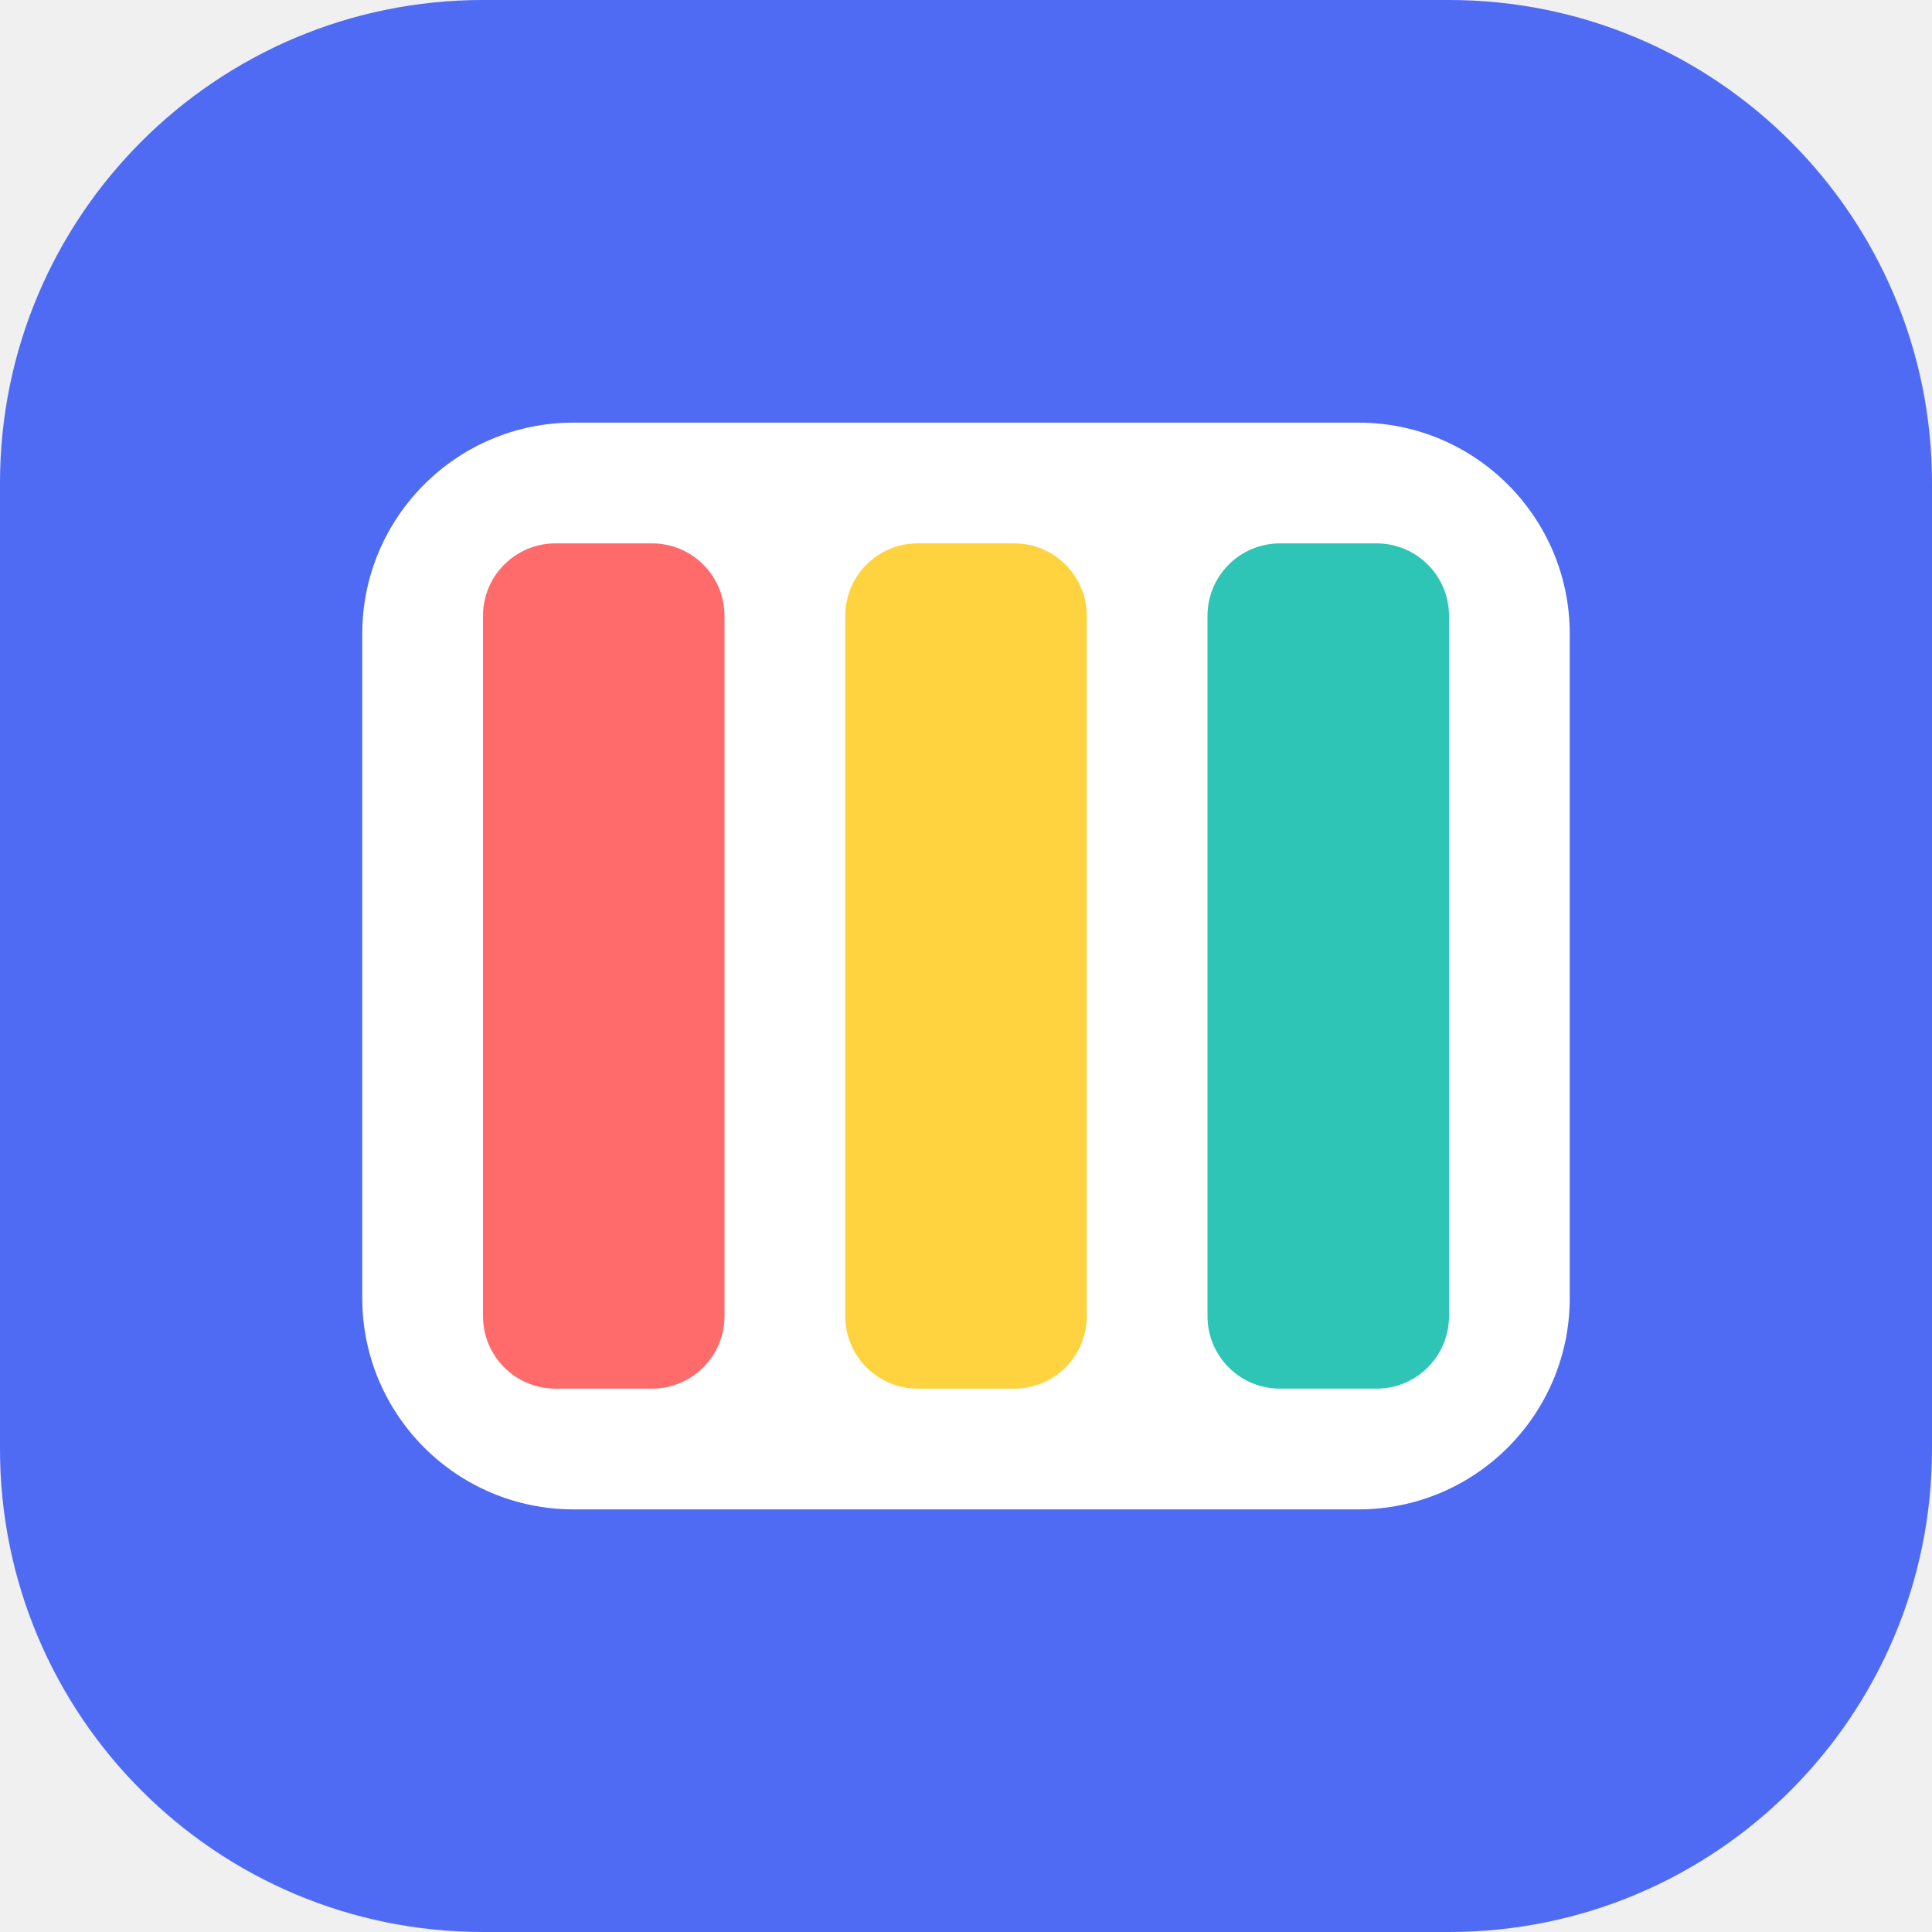
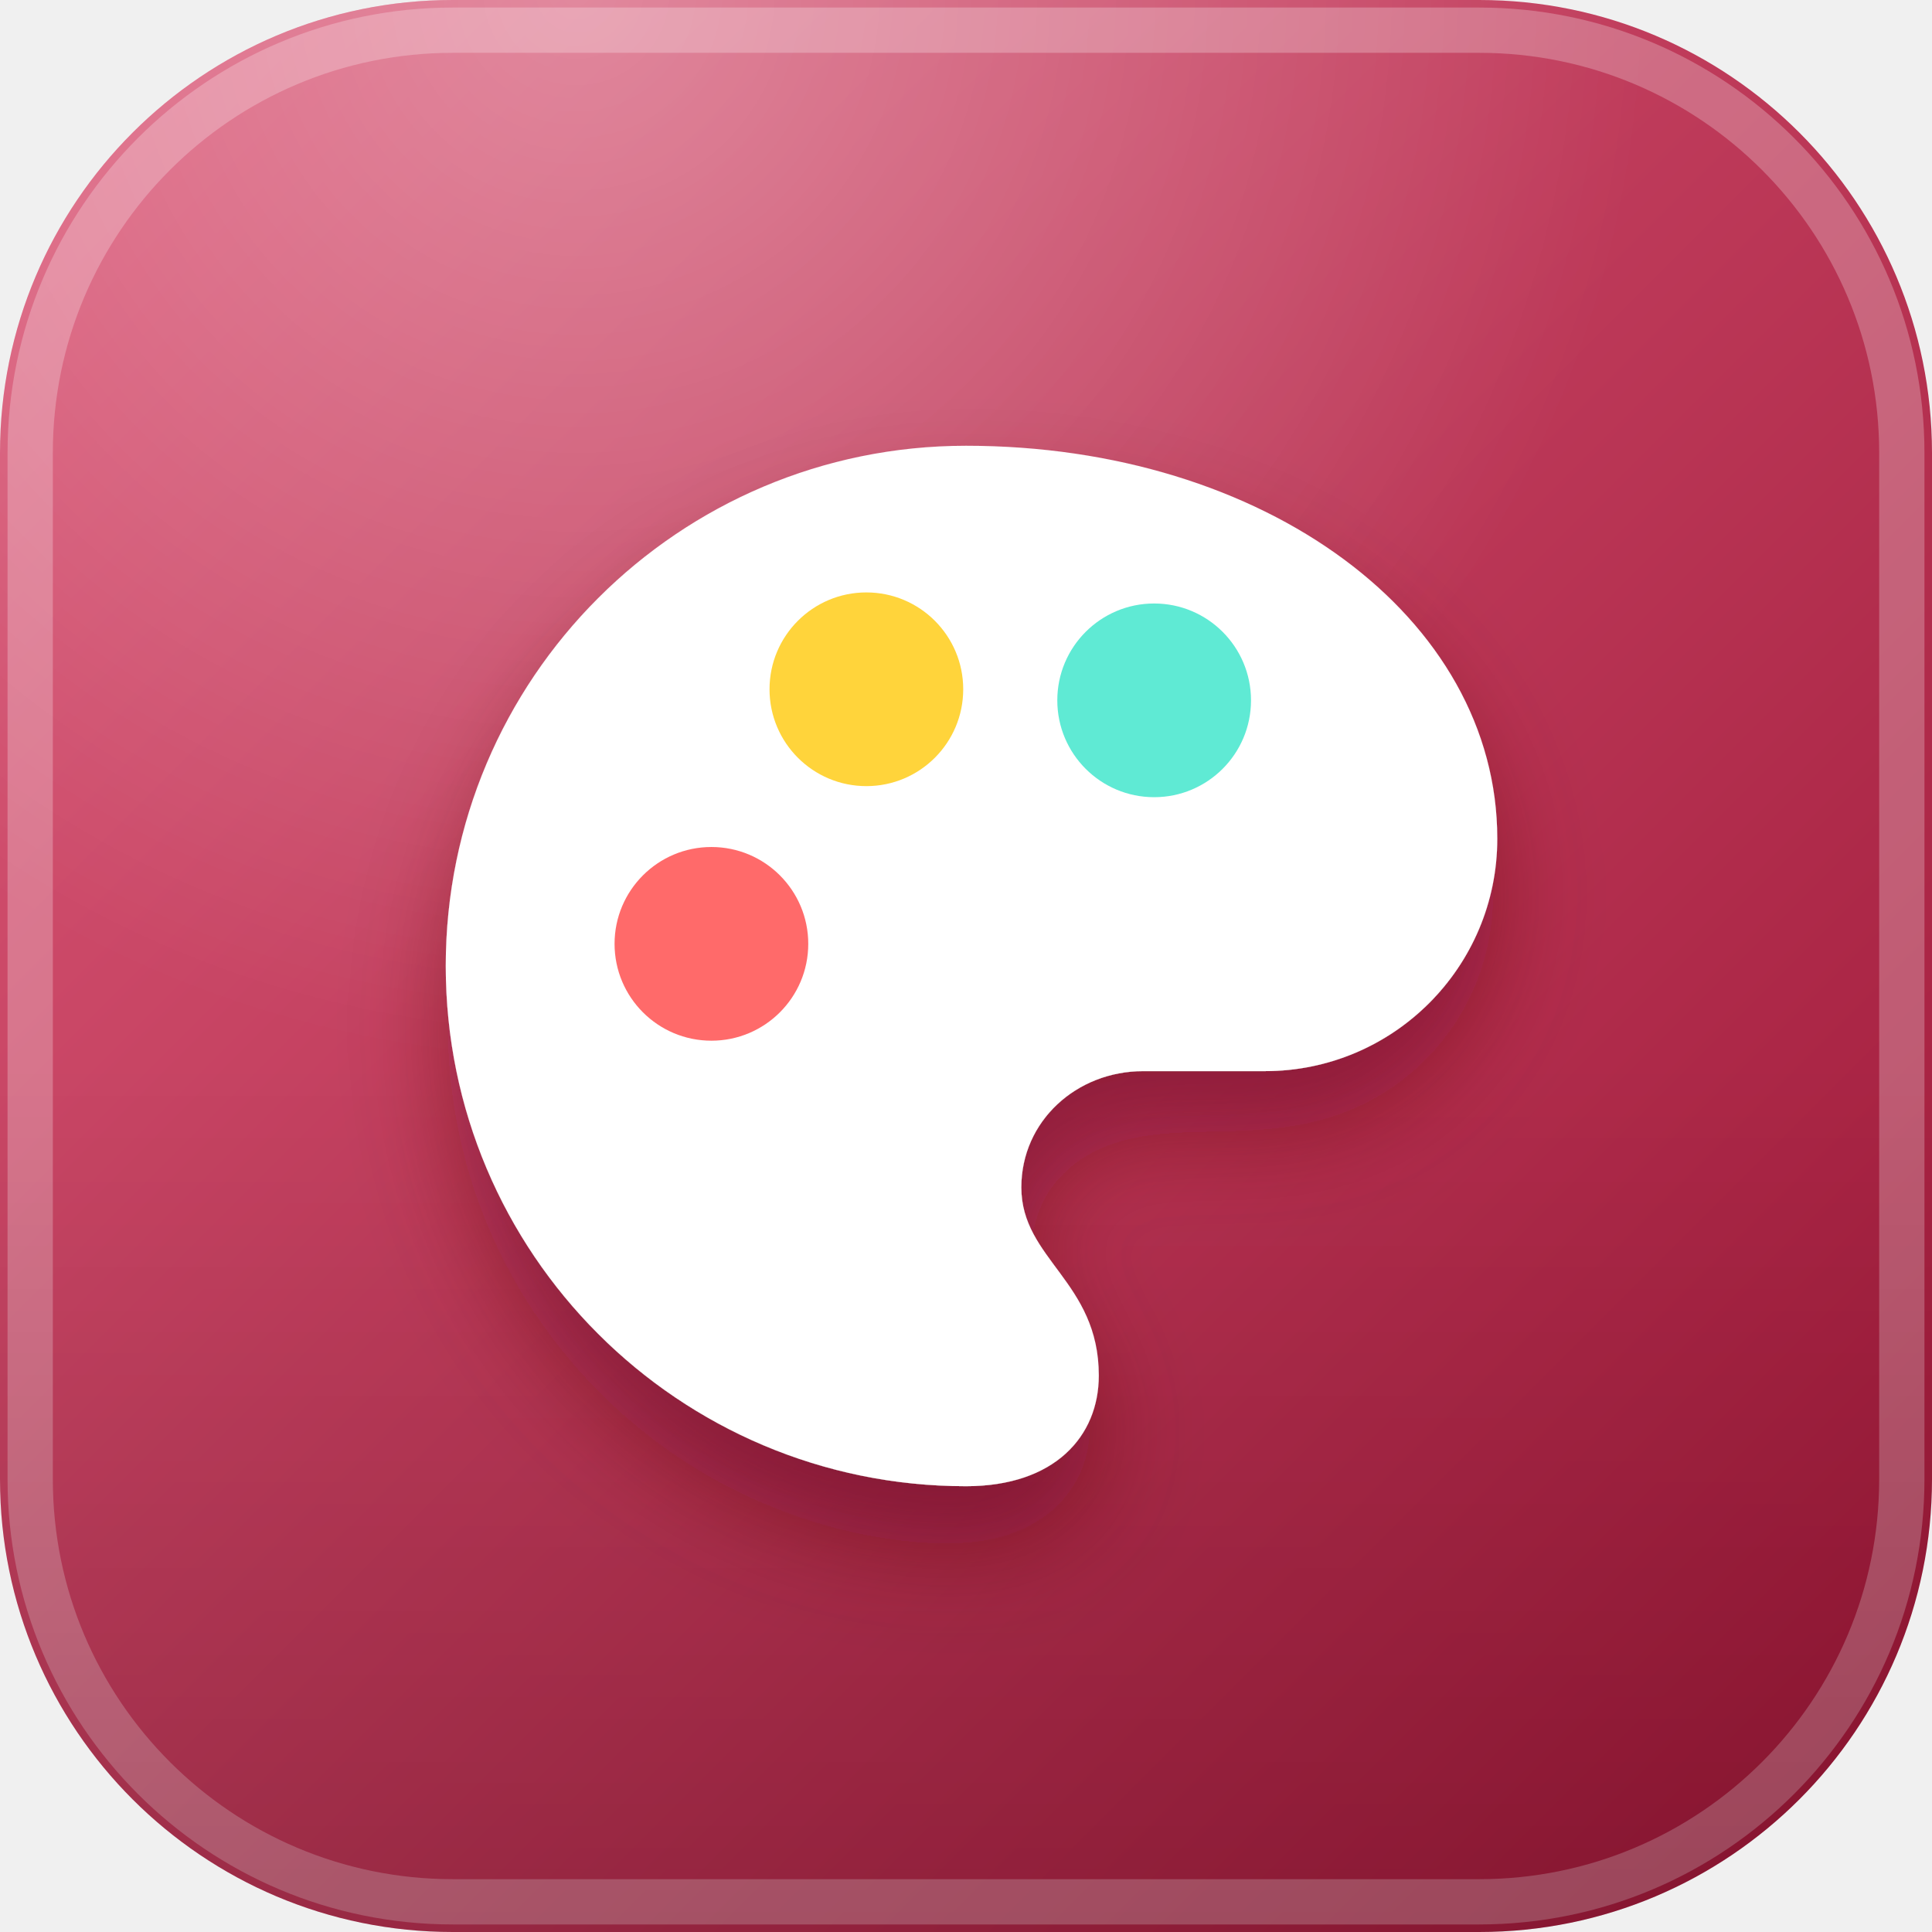
- <svg xmlns="http://www.w3.org/2000/svg" viewBox="0 0 32 32">
-   <rect width="32" height="32" rx="8" fill="#4F6BF4" />
-   <rect x="6" y="7" width="20" height="18" rx="3.5" fill="white" />
-   <rect x="8" y="9" width="4" height="14" rx="1.2" fill="#FF6B6B" />
-   <rect x="14" y="9" width="4" height="14" rx="1.2" fill="#FFD23F" />
-   <rect x="20" y="9" width="4" height="14" rx="1.2" fill="#2EC4B6" />
+ <svg xmlns="http://www.w3.org/2000/svg" viewBox="0 0 64 64">
+   <defs>
+     <linearGradient id="bcolor-tool" x1="0" y1="0" x2="1" y2="1">
+       <stop offset="0" stop-color="#dd5b7a" />
+       <stop offset="1" stop-color="#9a1434" />
+     </linearGradient>
+     <linearGradient id="vcolor-tool" x1="0" y1="0" x2="0" y2="1">
+       <stop offset=".55" stop-color="#000" stop-opacity="0" />
+       <stop offset="1" stop-color="#000" stop-opacity=".16" />
+     </linearGradient>
+     <radialGradient id="hcolor-tool" cx=".3" cy="0" r="1">
+       <stop offset="0" stop-color="#fff" stop-opacity=".32" />
+       <stop offset=".55" stop-color="#fff" stop-opacity="0" />
+     </radialGradient>
+     <radialGradient id="ir" cx=".35" cy=".35" r=".8">
+       <stop offset="0" stop-color="#7DD3FC" />
+       <stop offset=".6" stop-color="#22C55E" />
+       <stop offset="1" stop-color="#0E7490" />
+     </radialGradient>
+     <filter id="dcolor-tool" x="-20%" y="-20%" width="140%" height="140%">
+       <feDropShadow dx="0" dy="1.1" stdDeviation=".9" flood-color="#5e0c1f" flood-opacity=".45" />
+     </filter>
+   </defs>
+   <rect width="64" height="64" rx="15" fill="url(#bcolor-tool)" />
+   <rect width="64" height="64" rx="15" fill="url(#hcolor-tool)" />
+   <rect x="1" y="1" width="62" height="62" rx="14" fill="none" stroke="#fff" stroke-opacity=".25" stroke-width="1.5" />
+   <rect width="64" height="64" rx="15" fill="url(#vcolor-tool)" />
+   <g filter="url(#dcolor-tool)" transform="translate(10 10) scale(1.8333)">
+     <path d="M12 2.6a9.4 9.4 0 0 0 0 18.8c1.6 0 2.4-.9 2.4-2 0-1.7-1.4-2.1-1.4-3.4 0-1.2 1-2.1 2.2-2.1h2.2a4.2 4.2 0 0 0 4.2-4.2c0-4-4.2-7.1-9.6-7.1z" fill="#fff" />
+     <circle cx="7.4" cy="11.6" r="1.75" fill="#FF6B6B" />
+     <circle cx="10.2" cy="7" r="1.75" fill="#FFD43B" />
+     <circle cx="15.4" cy="7.2" r="1.75" fill="#5EEAD4" />
+   </g>
</svg>
